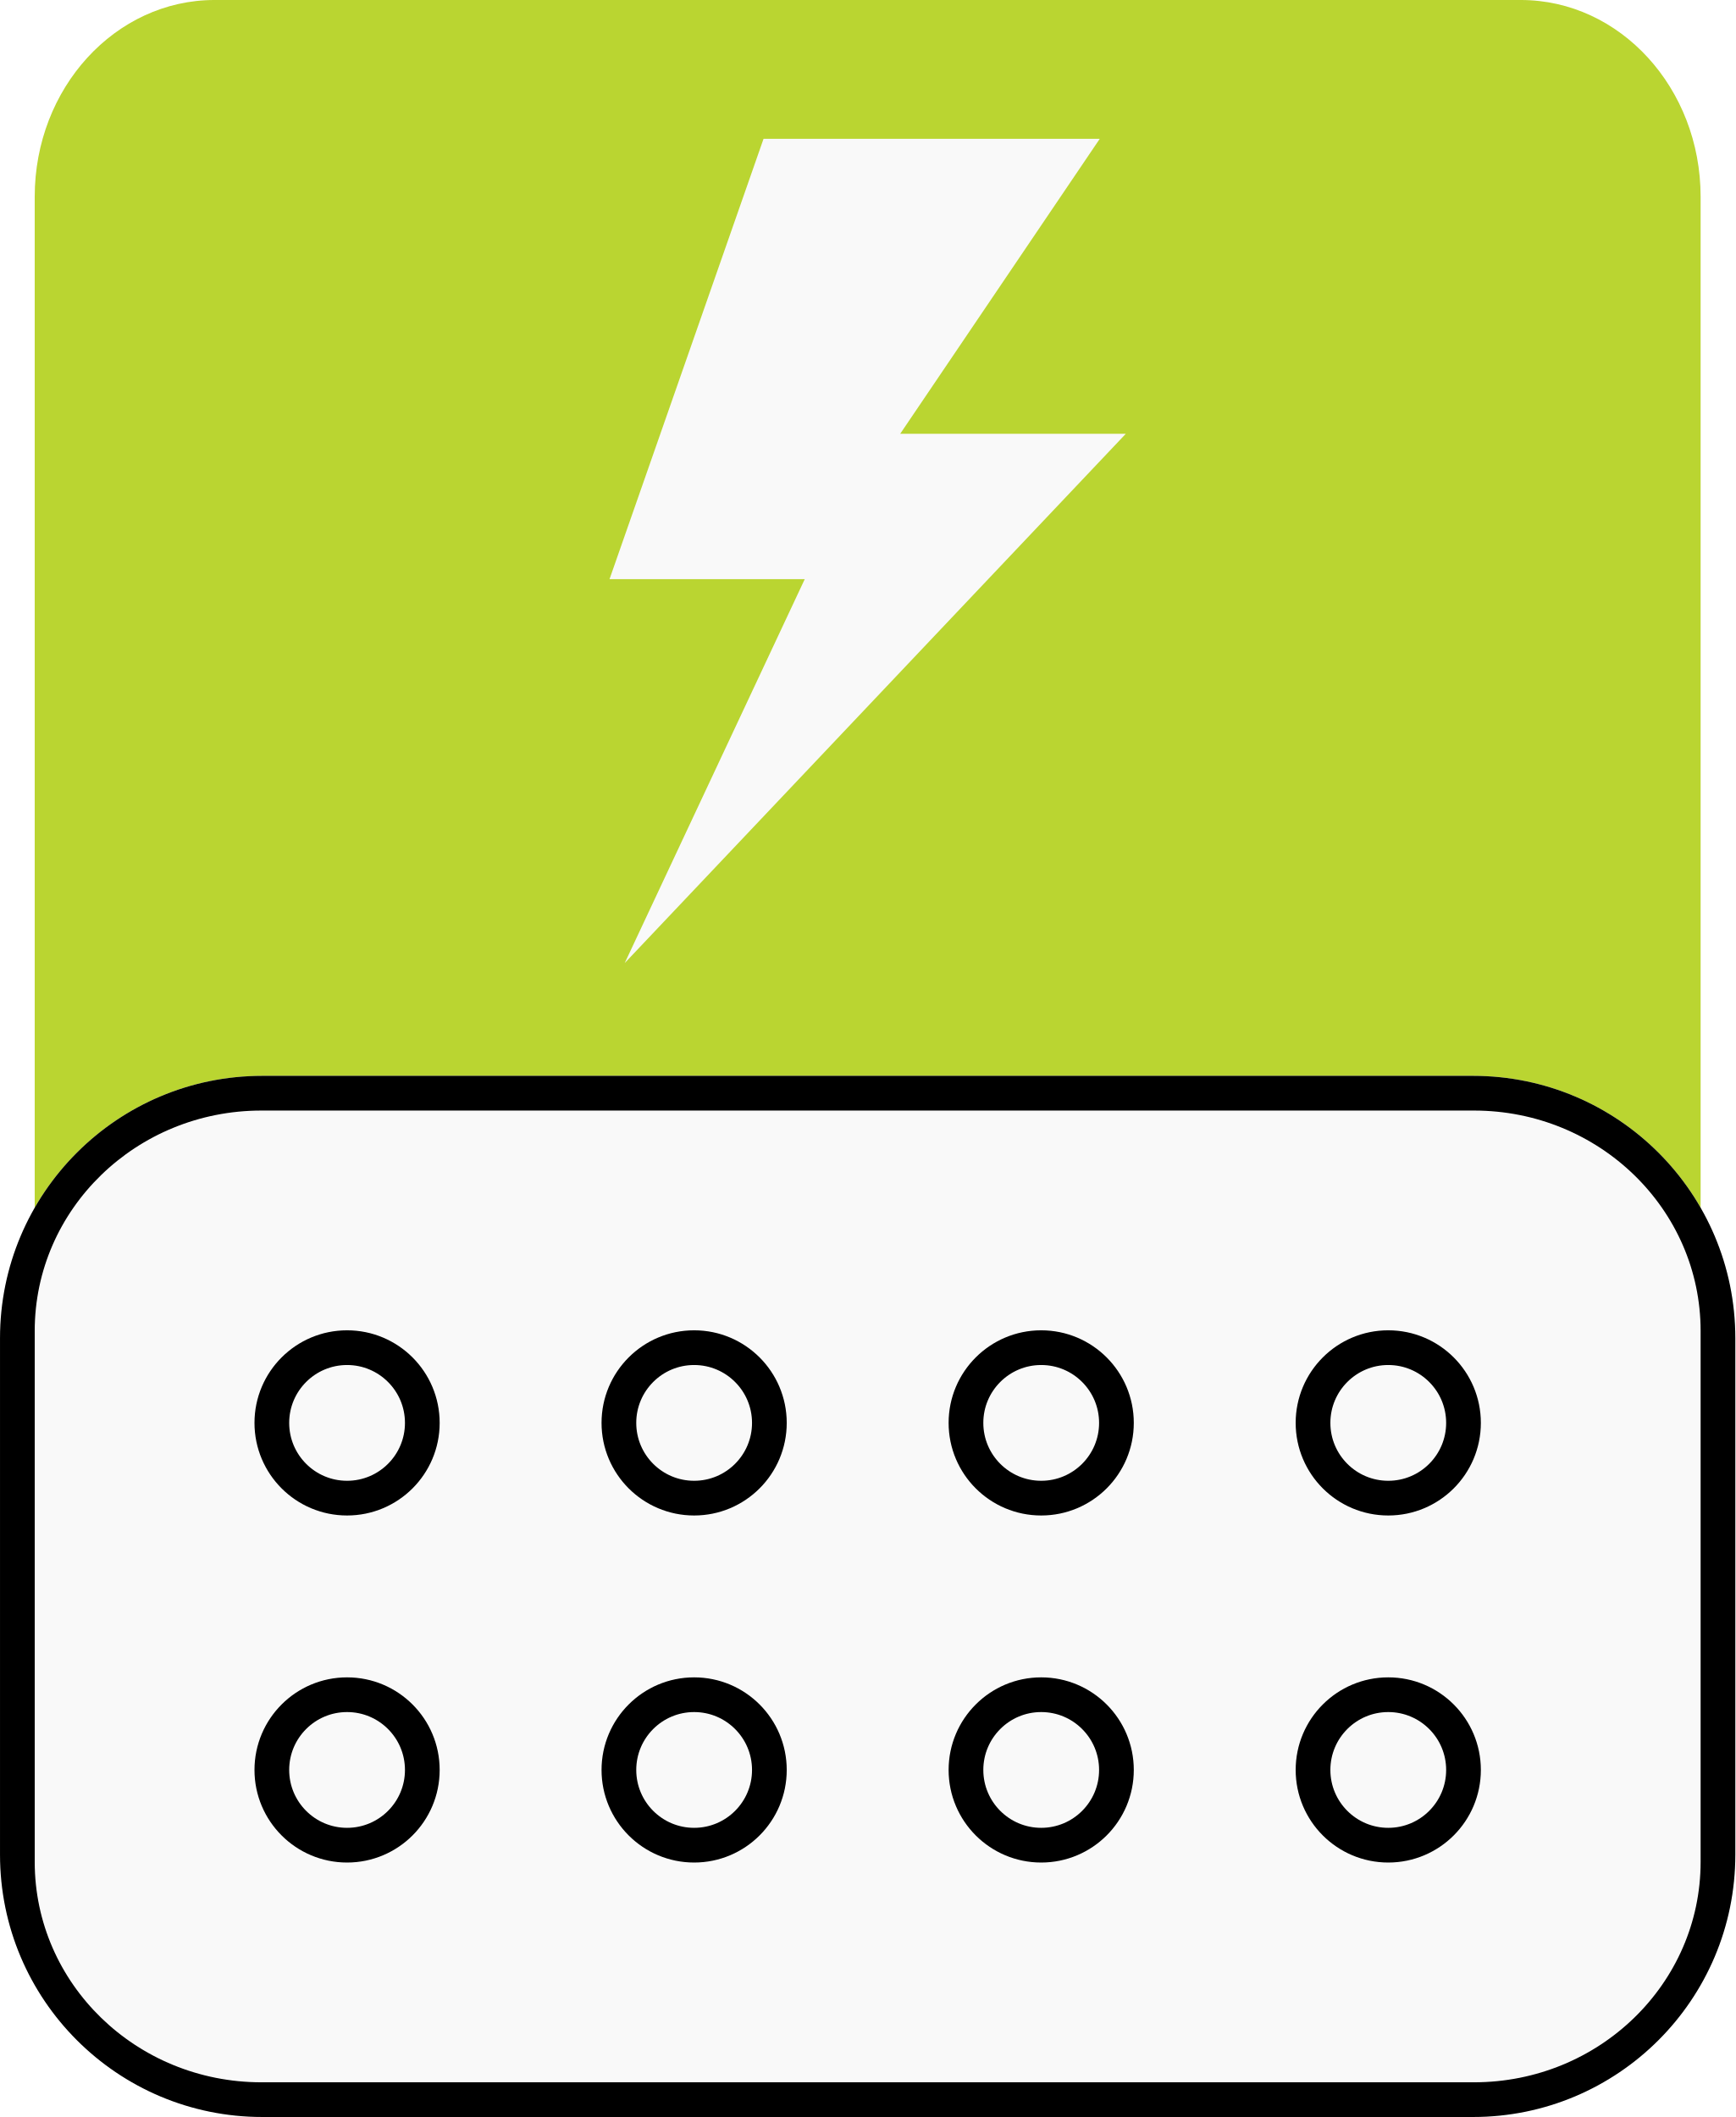
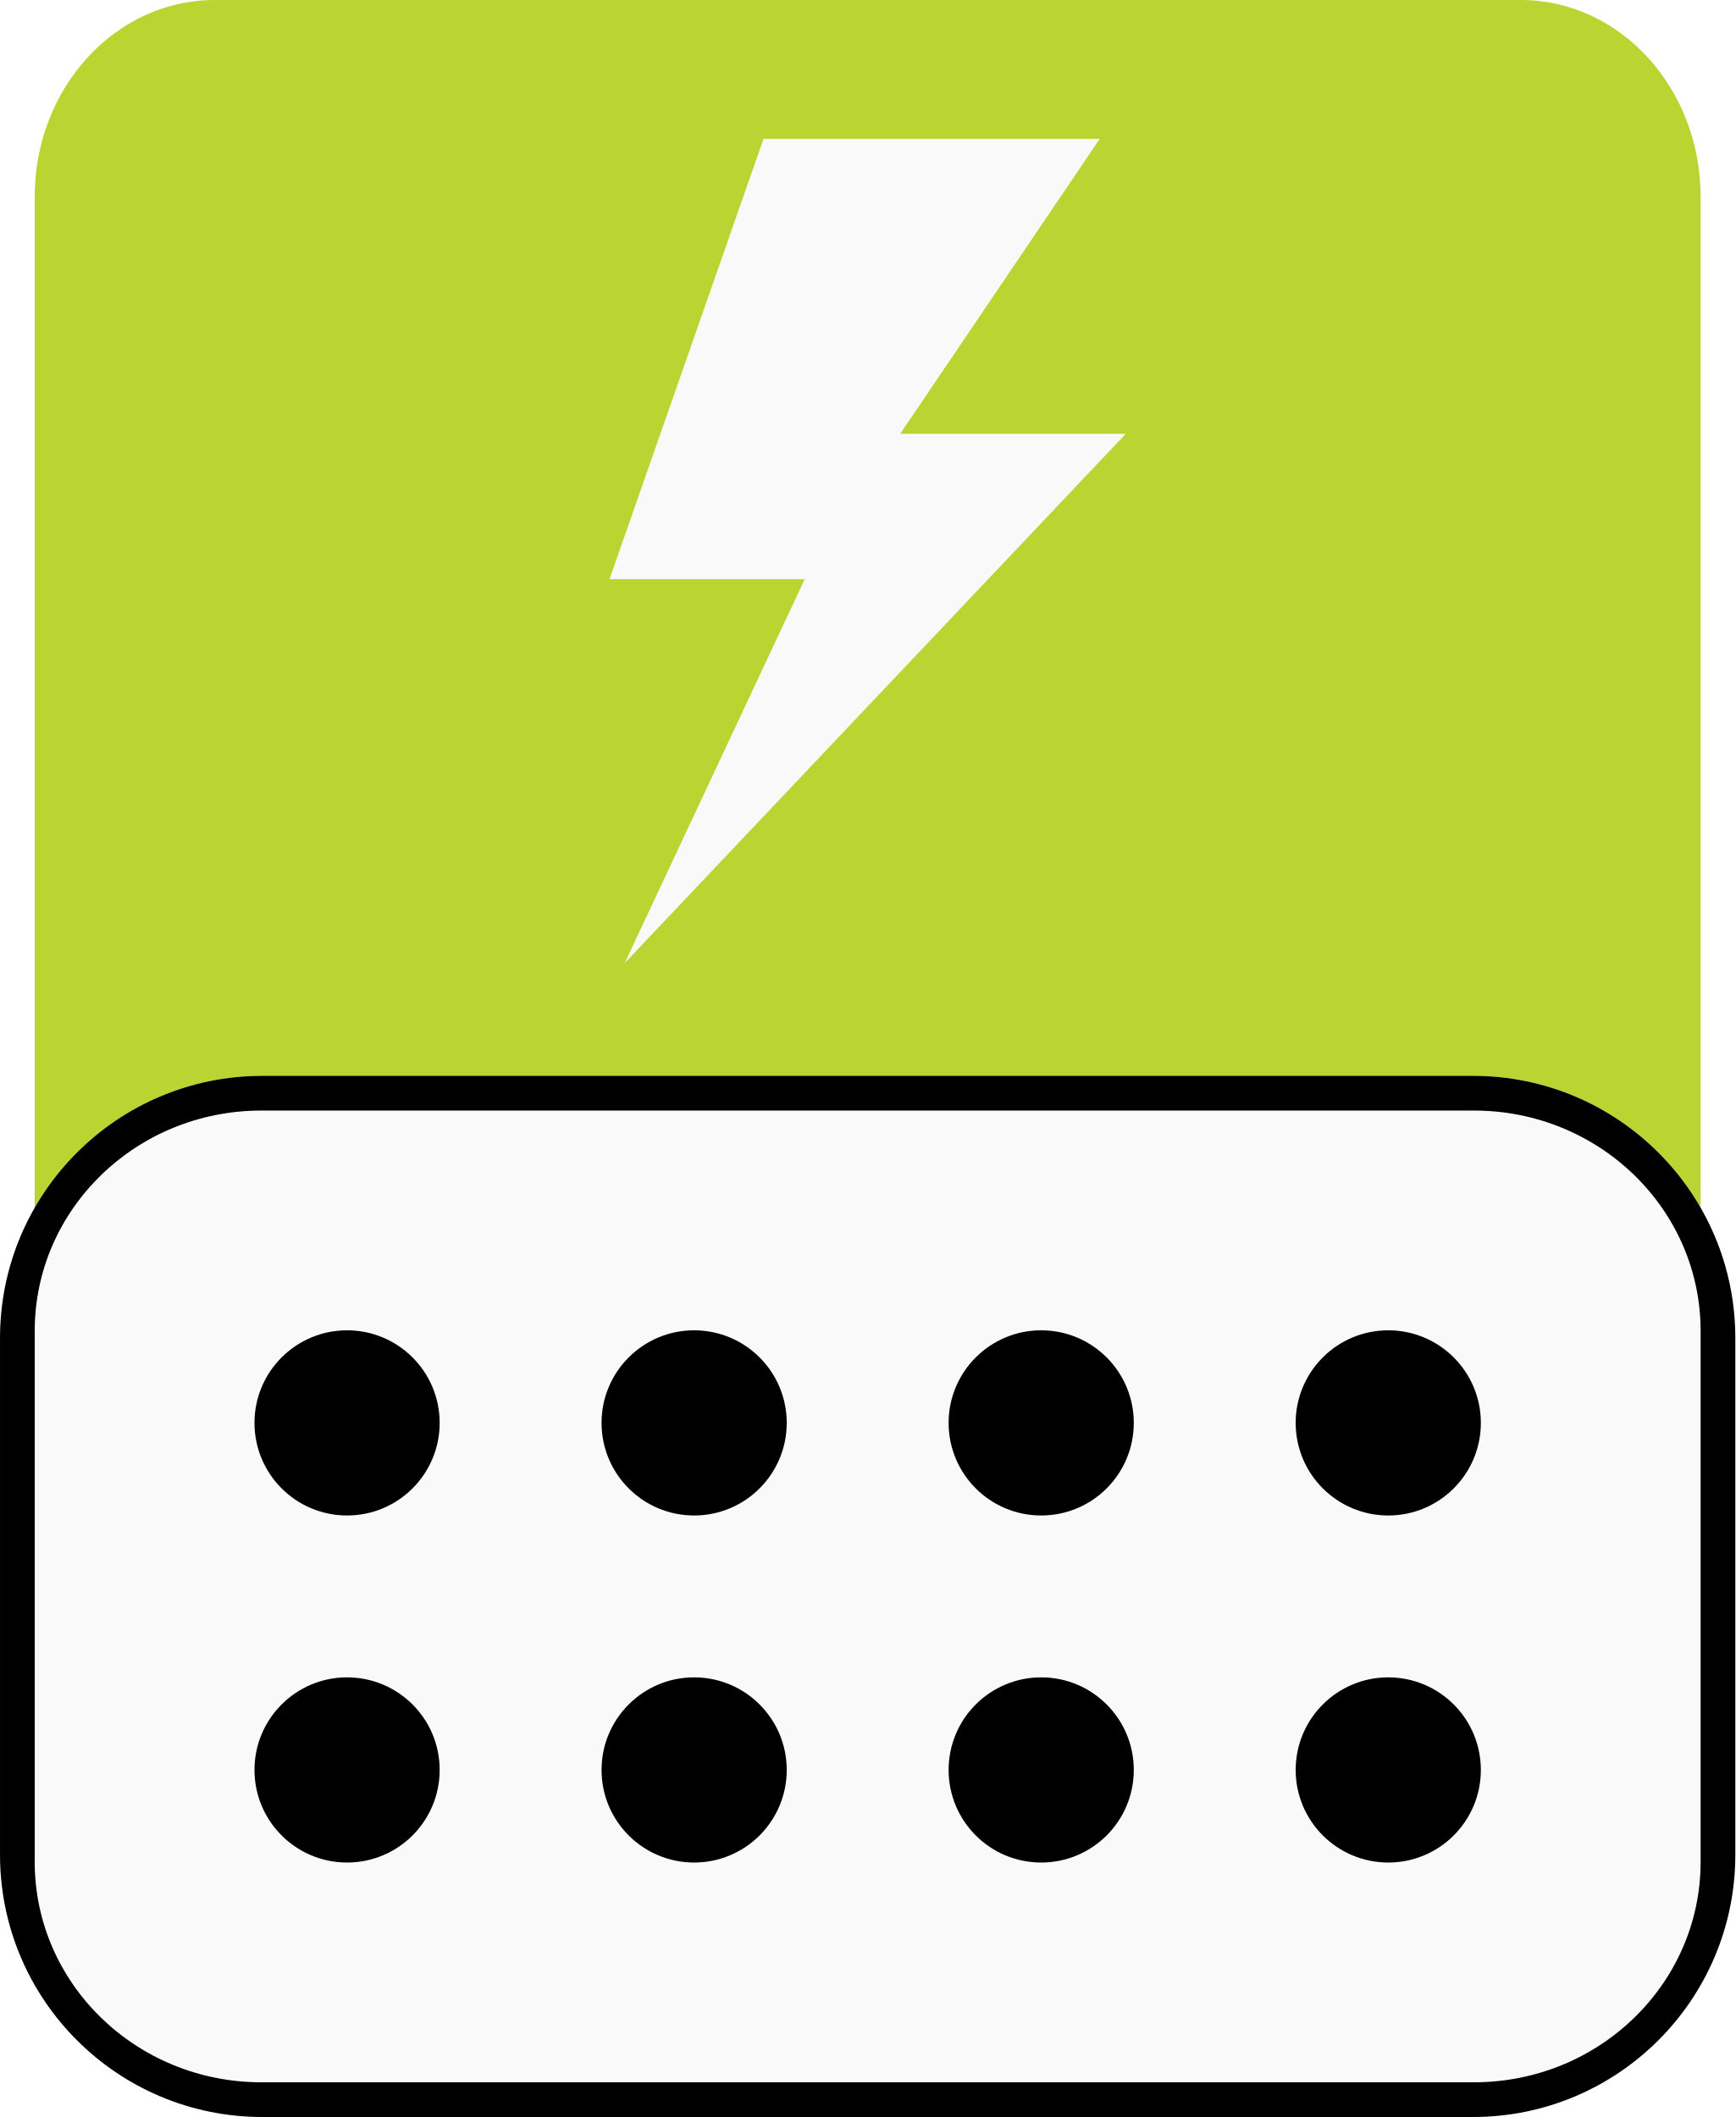
<svg xmlns="http://www.w3.org/2000/svg" width="1250.008" height="1524.992" viewBox="0 0 330.731 403.488" version="1.1" id="svg1" xml:space="preserve">
  <g id="layer1" transform="translate(-29661.375,-20069.439)">
    <path style="fill:#bad531;fill-opacity:1;stroke-width:0;paint-order:stroke fill markers" id="rect1211-2-1" d="m 27197.902,21682.604 h 363.021 a 50,50 45 0 1 50,50 v 429.166 a 50,50 135 0 1 -50,50 h -363.021 a 50,50 45 0 1 -50,-50 v -429.166 a 50,50 135 0 1 50,-50 z" transform="matrix(0.6857143,0,0,0.75,11052.286,3807.485)" />
    <path style="fill:#f9f9f9;fill-opacity:1;stroke-width:0;paint-order:stroke fill markers" id="rect1215-9" transform="translate(1947.092,-1677.918)" d="m 27764.285,21952.408 h 230.729 a 50,50 45 0 1 50,50 v 98.437 a 50,50 135 0 1 -50,50 h -230.729 a 50,50 45 0 1 -50,-50 v -98.437 a 50,50 135 0 1 50,-50 z" />
-     <path id="circle1235-0-5" style="fill:none;stroke:#000000;stroke-width:6.615;stroke-dasharray:none;stroke-opacity:1;paint-order:stroke fill markers" d="m 29940.3,20406.781 a 14.339,14.339 0 0 1 -14.339,14.339 14.339,14.339 0 0 1 -14.34,-14.339 14.339,14.339 0 0 1 14.34,-14.339 14.339,14.339 0 0 1 14.339,14.339 z m -66.146,0 a 14.339,14.339 0 0 1 -14.339,14.339 14.339,14.339 0 0 1 -14.339,-14.339 14.339,14.339 0 0 1 14.339,-14.339 14.339,14.339 0 0 1 14.339,14.339 z m -66.146,0 a 14.339,14.339 0 0 1 -14.339,14.339 14.339,14.339 0 0 1 -14.34,-14.339 14.339,14.339 0 0 1 14.34,-14.339 14.339,14.339 0 0 1 14.339,14.339 z m -66.146,0 a 14.339,14.339 0 0 1 -14.339,14.339 14.339,14.339 0 0 1 -14.339,-14.339 14.339,14.339 0 0 1 14.339,-14.339 14.339,14.339 0 0 1 14.339,14.339 z m 198.438,-66.145 a 14.339,14.339 0 0 1 -14.339,14.339 14.339,14.339 0 0 1 -14.34,-14.339 14.339,14.339 0 0 1 14.34,-14.34 14.339,14.339 0 0 1 14.339,14.34 z m -66.146,0 a 14.339,14.339 0 0 1 -14.339,14.339 14.339,14.339 0 0 1 -14.339,-14.339 14.339,14.339 0 0 1 14.339,-14.34 14.339,14.339 0 0 1 14.339,14.34 z m -66.146,0 a 14.339,14.339 0 0 1 -14.339,14.339 14.339,14.339 0 0 1 -14.34,-14.339 14.339,14.339 0 0 1 14.34,-14.34 14.339,14.339 0 0 1 14.339,14.34 z m -66.146,0 a 14.339,14.339 0 0 1 -14.339,14.339 14.339,14.339 0 0 1 -14.339,-14.339 14.339,14.339 0 0 1 14.339,-14.34 14.339,14.339 0 0 1 14.339,14.34 z" />
+     <path id="circle1235-0-5" style="fill:#000000;stroke:#000000;stroke-width:6.615;stroke-dasharray:none;stroke-opacity:1;paint-order:stroke fill markers" d="m 29940.3,20406.781 a 14.339,14.339 0 0 1 -14.339,14.339 14.339,14.339 0 0 1 -14.34,-14.339 14.339,14.339 0 0 1 14.34,-14.339 14.339,14.339 0 0 1 14.339,14.339 z m -66.146,0 a 14.339,14.339 0 0 1 -14.339,14.339 14.339,14.339 0 0 1 -14.339,-14.339 14.339,14.339 0 0 1 14.339,-14.339 14.339,14.339 0 0 1 14.339,14.339 z m -66.146,0 a 14.339,14.339 0 0 1 -14.339,14.339 14.339,14.339 0 0 1 -14.34,-14.339 14.339,14.339 0 0 1 14.34,-14.339 14.339,14.339 0 0 1 14.339,14.339 z m -66.146,0 a 14.339,14.339 0 0 1 -14.339,14.339 14.339,14.339 0 0 1 -14.339,-14.339 14.339,14.339 0 0 1 14.339,-14.339 14.339,14.339 0 0 1 14.339,14.339 z m 198.438,-66.145 a 14.339,14.339 0 0 1 -14.339,14.339 14.339,14.339 0 0 1 -14.34,-14.339 14.339,14.339 0 0 1 14.34,-14.34 14.339,14.339 0 0 1 14.339,14.34 z m -66.146,0 a 14.339,14.339 0 0 1 -14.339,14.339 14.339,14.339 0 0 1 -14.339,-14.339 14.339,14.339 0 0 1 14.339,-14.34 14.339,14.339 0 0 1 14.339,14.34 z m -66.146,0 a 14.339,14.339 0 0 1 -14.339,14.339 14.339,14.339 0 0 1 -14.34,-14.339 14.339,14.339 0 0 1 14.34,-14.34 14.339,14.339 0 0 1 14.339,14.34 z m -66.146,0 a 14.339,14.339 0 0 1 -14.339,14.339 14.339,14.339 0 0 1 -14.339,-14.339 14.339,14.339 0 0 1 14.339,-14.34 14.339,14.339 0 0 1 14.339,14.34 z" />
    <path style="fill:#f9f9f9;fill-opacity:1;stroke-width:0;paint-order:stroke fill markers" d="m 29806.896,20095.896 -29.351,83.923 h 37.206 l -34.314,73.174 95.499,-100.873 h -42.995 l 38.034,-56.224 z" id="path1235-0" />
    <path id="rect1215-7-2-0-8" style="fill:#000000;fill-opacity:1;stroke-width:0;paint-order:stroke fill markers" d="m 29711.377,20274.49 a 50,50 0 0 0 -50,50 v 98.437 a 50,50 0 0 0 50,50 h 230.729 a 50,50 0 0 0 50,-50 v -98.437 a 50,50 0 0 0 -50,-50 z m -0.185,6.614 h 231.099 a 43.2,42 0 0 1 43.2,42 v 101.209 a 43.2,42 0 0 1 -43.2,42 h -231.099 a 43.2,42 0 0 1 -43.2,-42 v -101.209 a 43.2,42 0 0 1 43.2,-42 z" />
  </g>
</svg>
